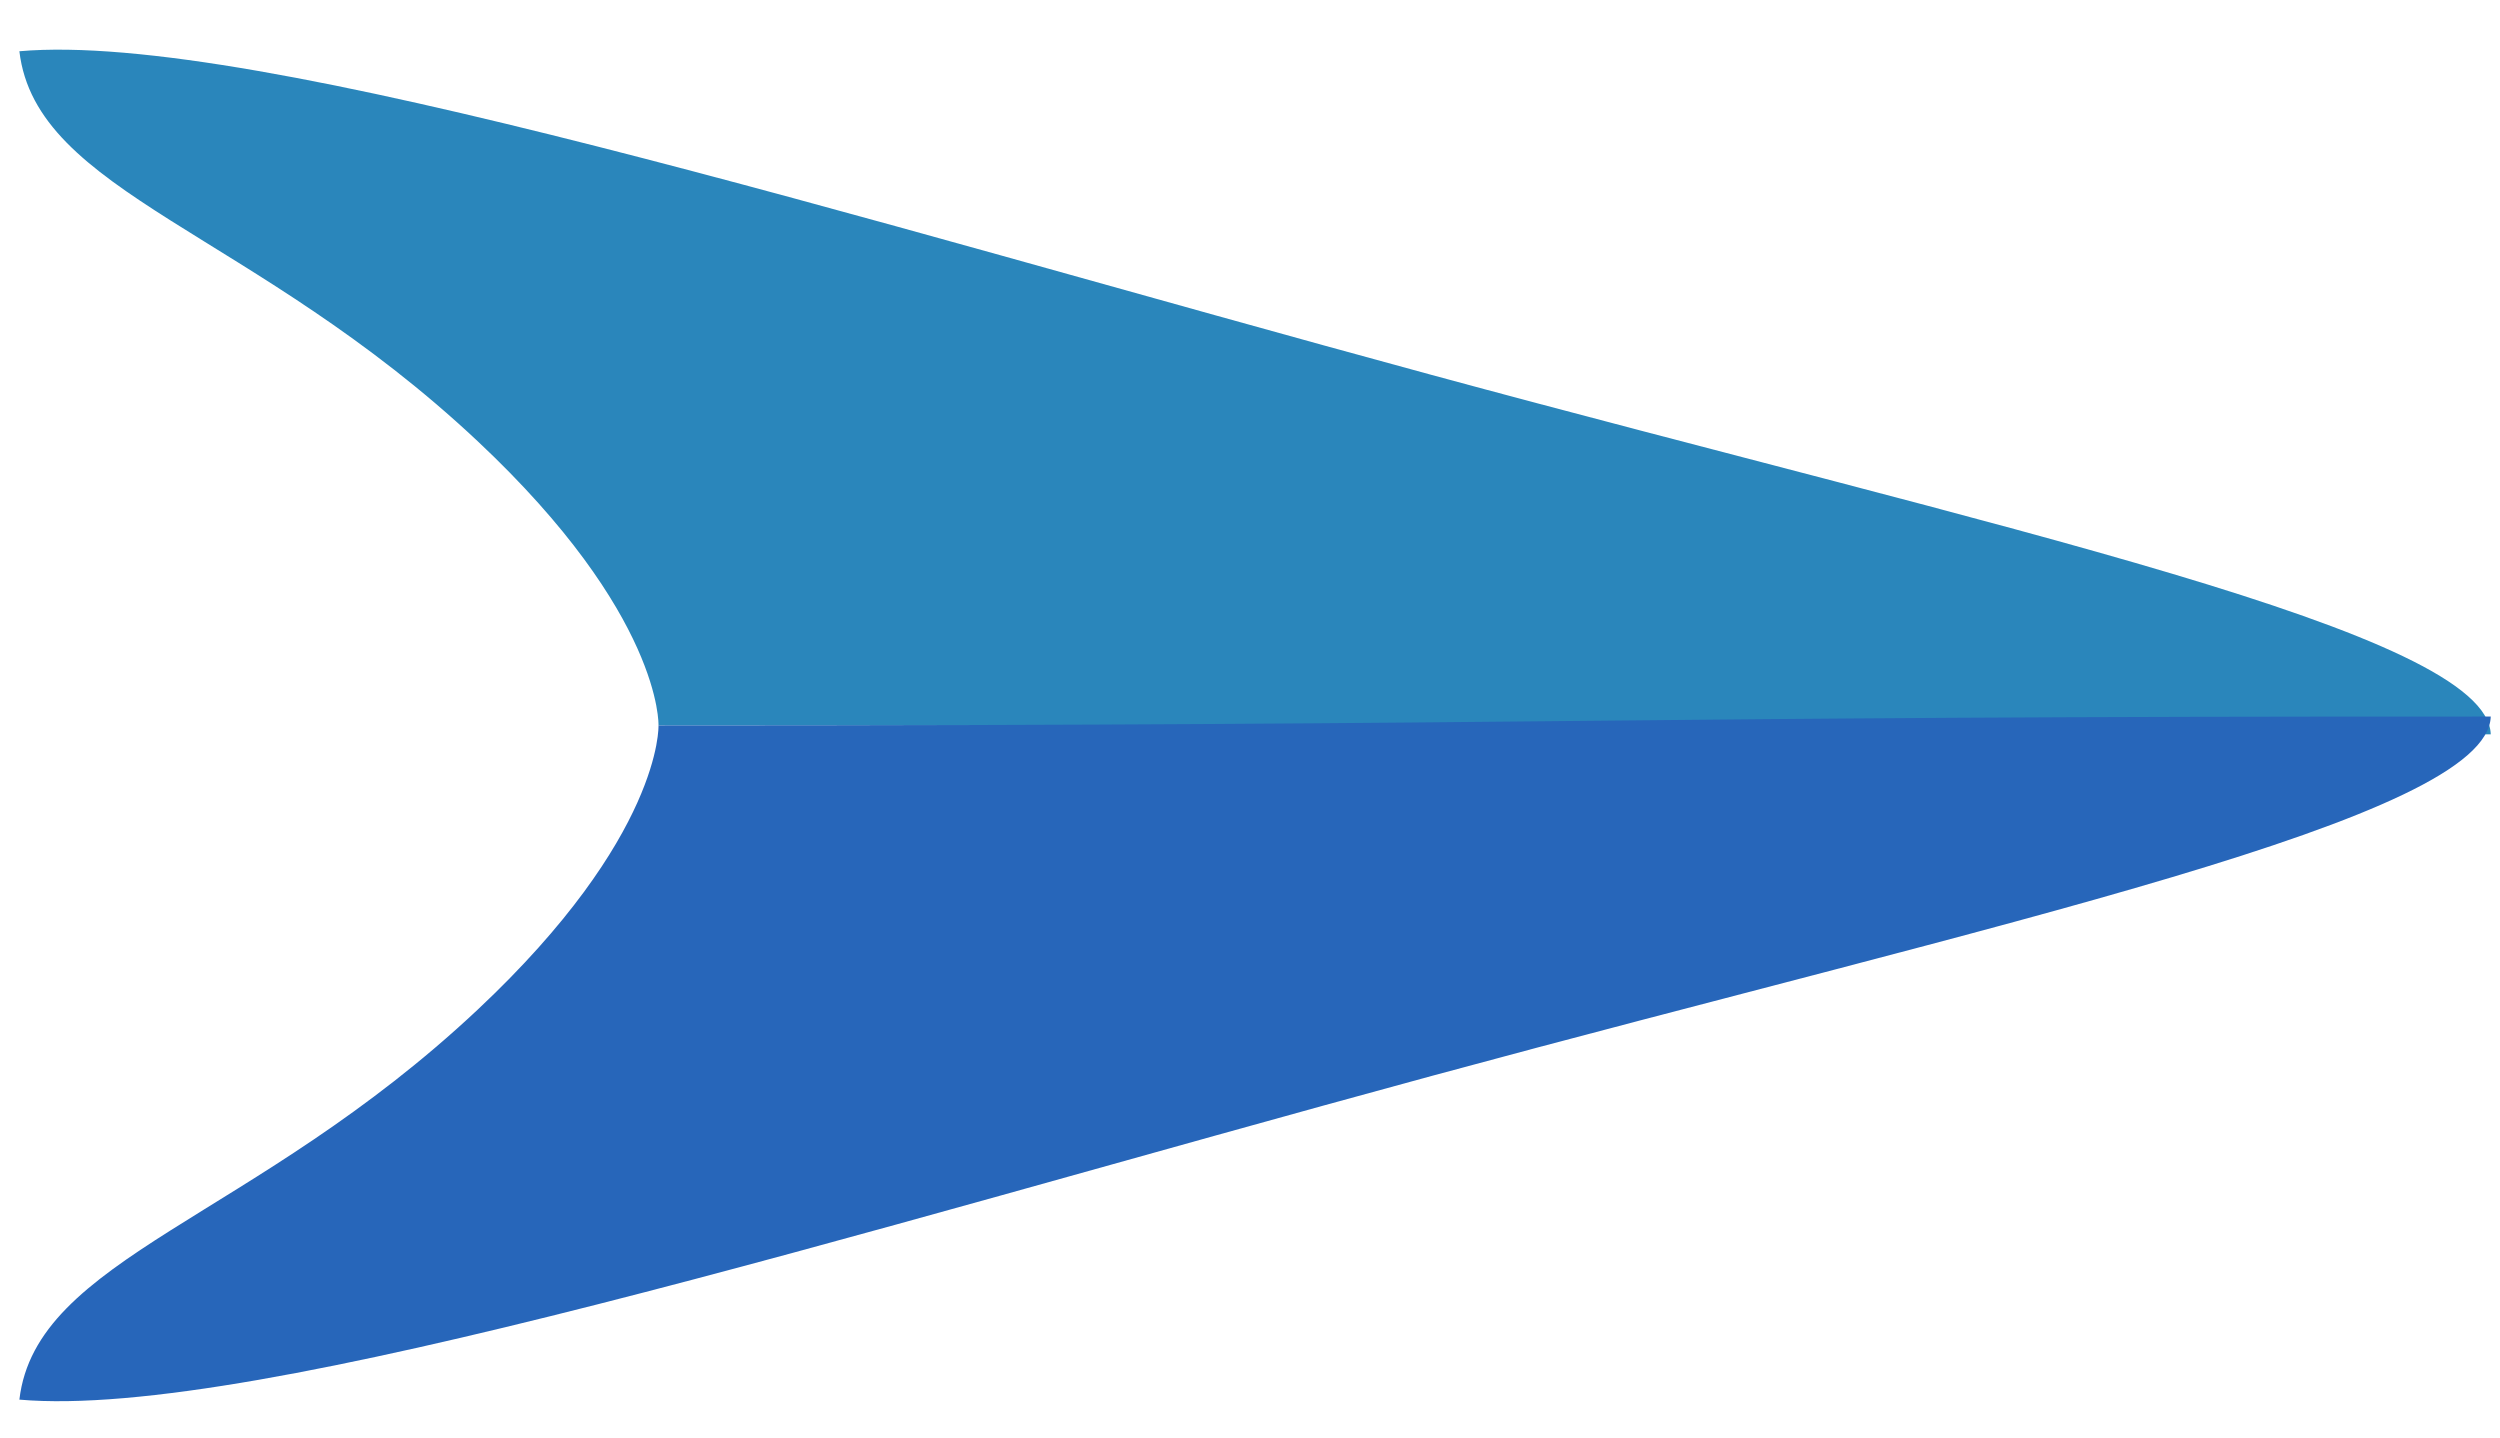
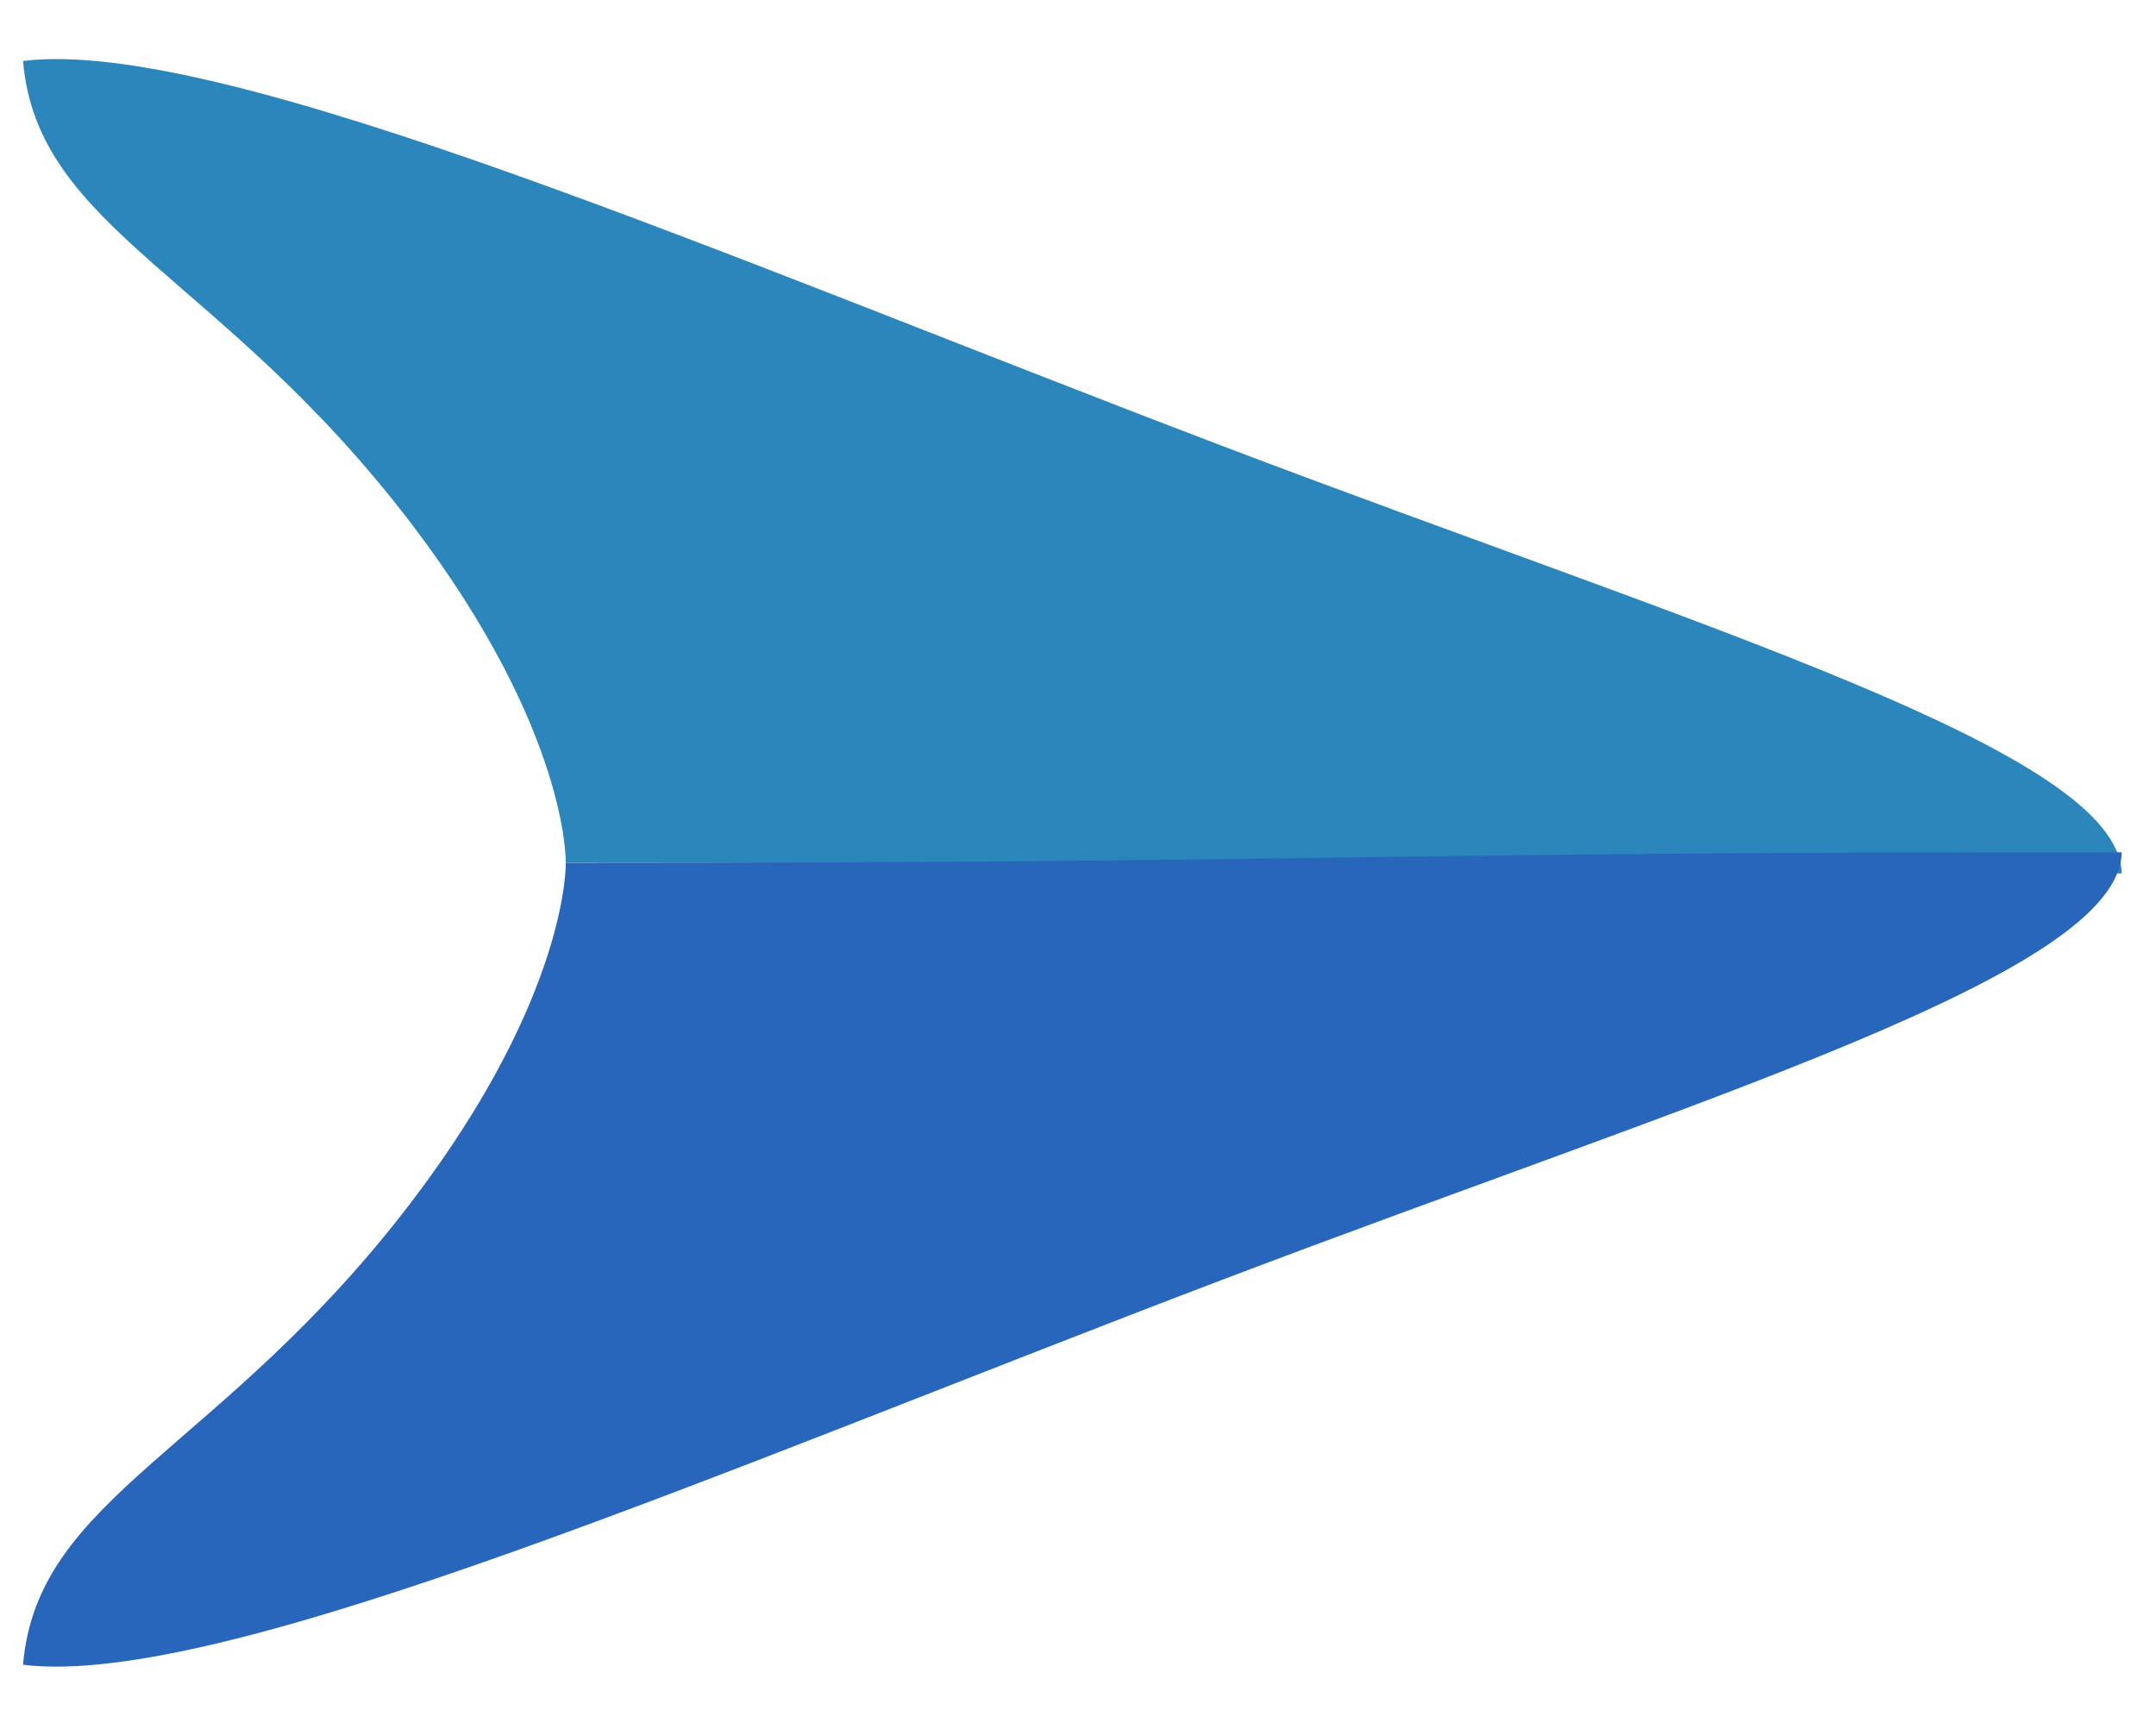
- <svg xmlns="http://www.w3.org/2000/svg" version="1.1" id="svg4485" width="40" height="23" viewBox="0 0 40 23">
+ <svg xmlns="http://www.w3.org/2000/svg" version="1.1" id="svg4485" width="29" height="23" viewBox="0 0 29 23">
  <defs id="defs4489" />
-   <path style="fill:#2a86bb;fill-opacity:1;stroke:none;stroke-width:0.062;stroke-linecap:butt;stroke-linejoin:miter;stroke-miterlimit:4;stroke-dasharray:none;stroke-opacity:1" d="M 0.31,0.82 C 4.085,0.487 13.661,3.489 22.907,5.999 c 9.057,2.459 16.891,4.107 16.945,5.75 -14.513,0.006 -14.396,-0.142 -29.316,-0.142 0,0 0.066,-1.769 -2.897,-4.551 C 4.055,3.691 0.578,3.094 0.31,0.82 Z" id="path4495" />
-   <path style="fill:#2766ba;fill-opacity:1;stroke:none;stroke-width:0.062;stroke-linecap:butt;stroke-linejoin:miter;stroke-miterlimit:4;stroke-dasharray:none;stroke-opacity:1" d="M 0.31,22.394 C 4.085,22.726 13.661,19.725 22.907,17.215 c 9.057,-2.459 16.891,-4.107 16.945,-5.75 -14.513,-0.006 -14.396,0.142 -29.316,0.142 0,0 0.066,1.769 -2.897,4.551 -3.584,3.365 -7.061,3.961 -7.329,6.236 z" id="path4495-9" />
+   <path style="fill:#2a86bb;fill-opacity:1;stroke:none;stroke-width:0.053;stroke-linecap:butt;stroke-linejoin:miter;stroke-miterlimit:4;stroke-dasharray:none;stroke-opacity:1" d="M 0.31,0.82 C 3.005,0.487 9.841,3.489 16.442,5.999 c 6.466,2.459 12.058,4.107 12.097,5.75 -10.361,0.006 -10.277,-0.142 -20.929,-0.142 0,0 0.047,-1.769 -2.068,-4.551 C 2.984,3.691 0.502,3.094 0.31,0.82 Z" id="path4495" />
+   <path style="fill:#2766ba;fill-opacity:1;stroke:none;stroke-width:0.053;stroke-linecap:butt;stroke-linejoin:miter;stroke-miterlimit:4;stroke-dasharray:none;stroke-opacity:1" d="M 0.31,22.394 C 3.005,22.726 9.841,19.725 16.442,17.215 c 6.466,-2.459 12.058,-4.107 12.097,-5.75 -10.361,-0.006 -10.277,0.142 -20.929,0.142 0,0 0.047,1.769 -2.068,4.551 -2.559,3.365 -5.041,3.961 -5.232,6.236 z" id="path4495-9" />
</svg>
